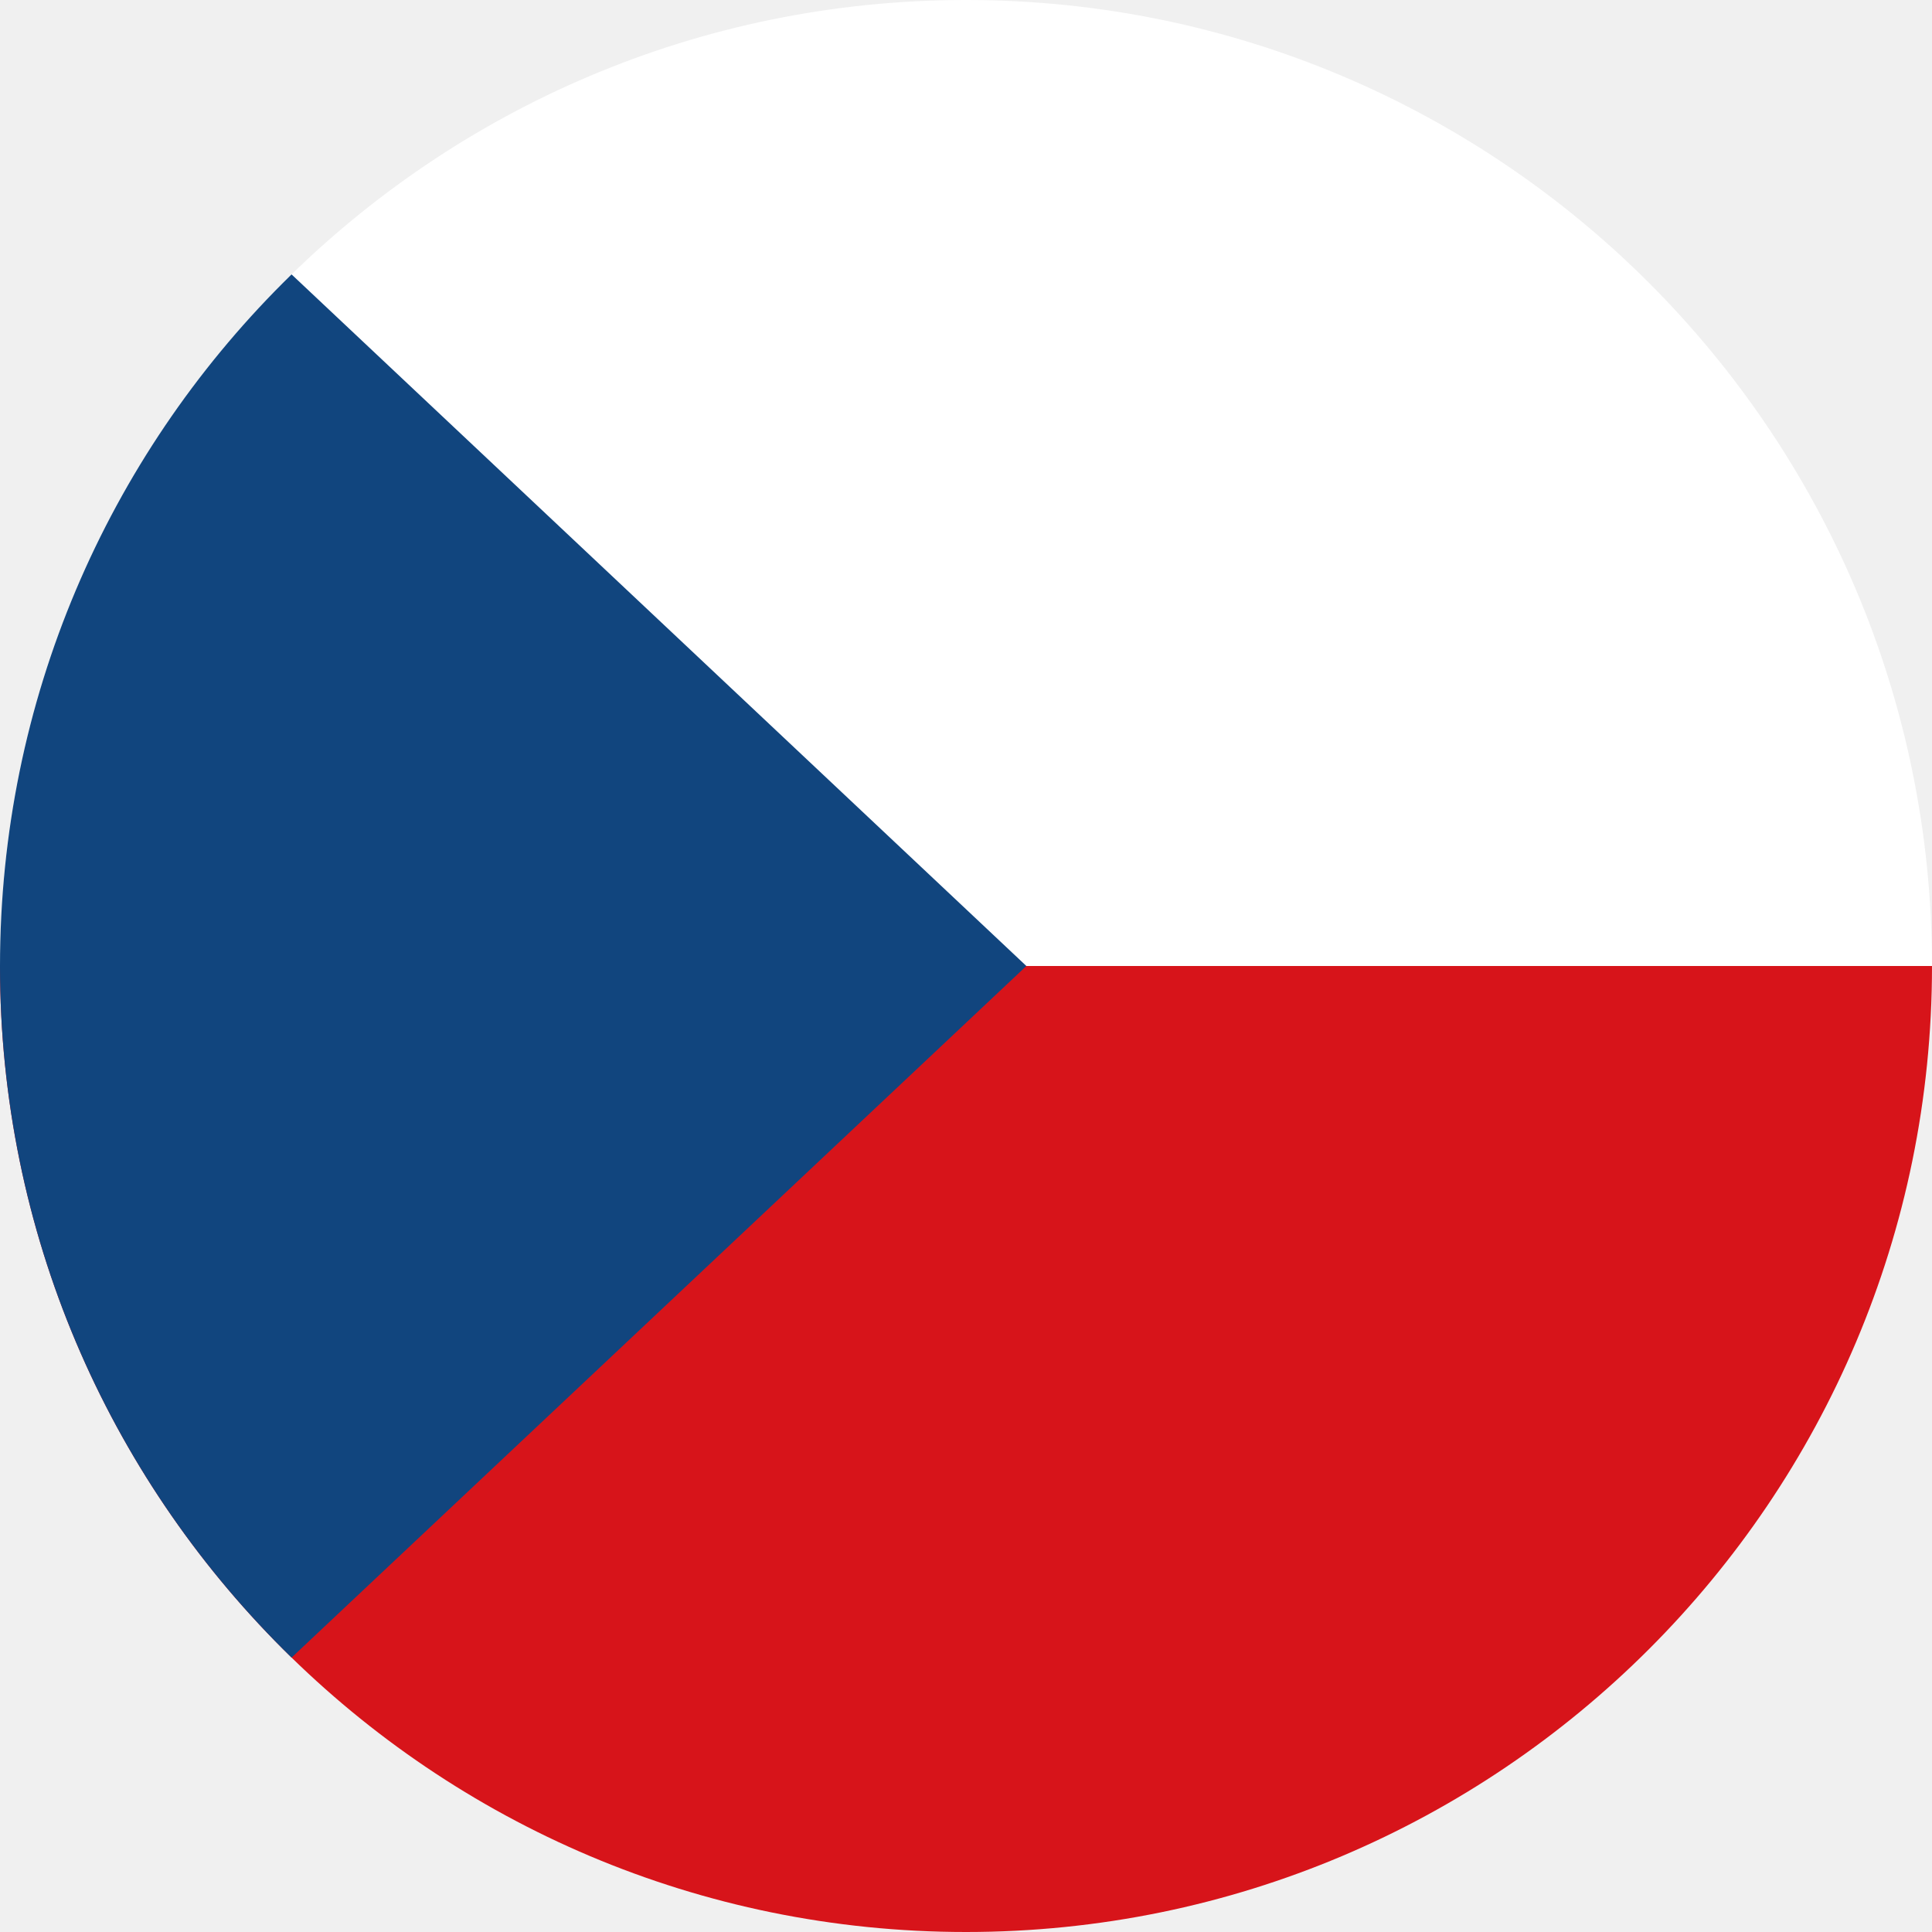
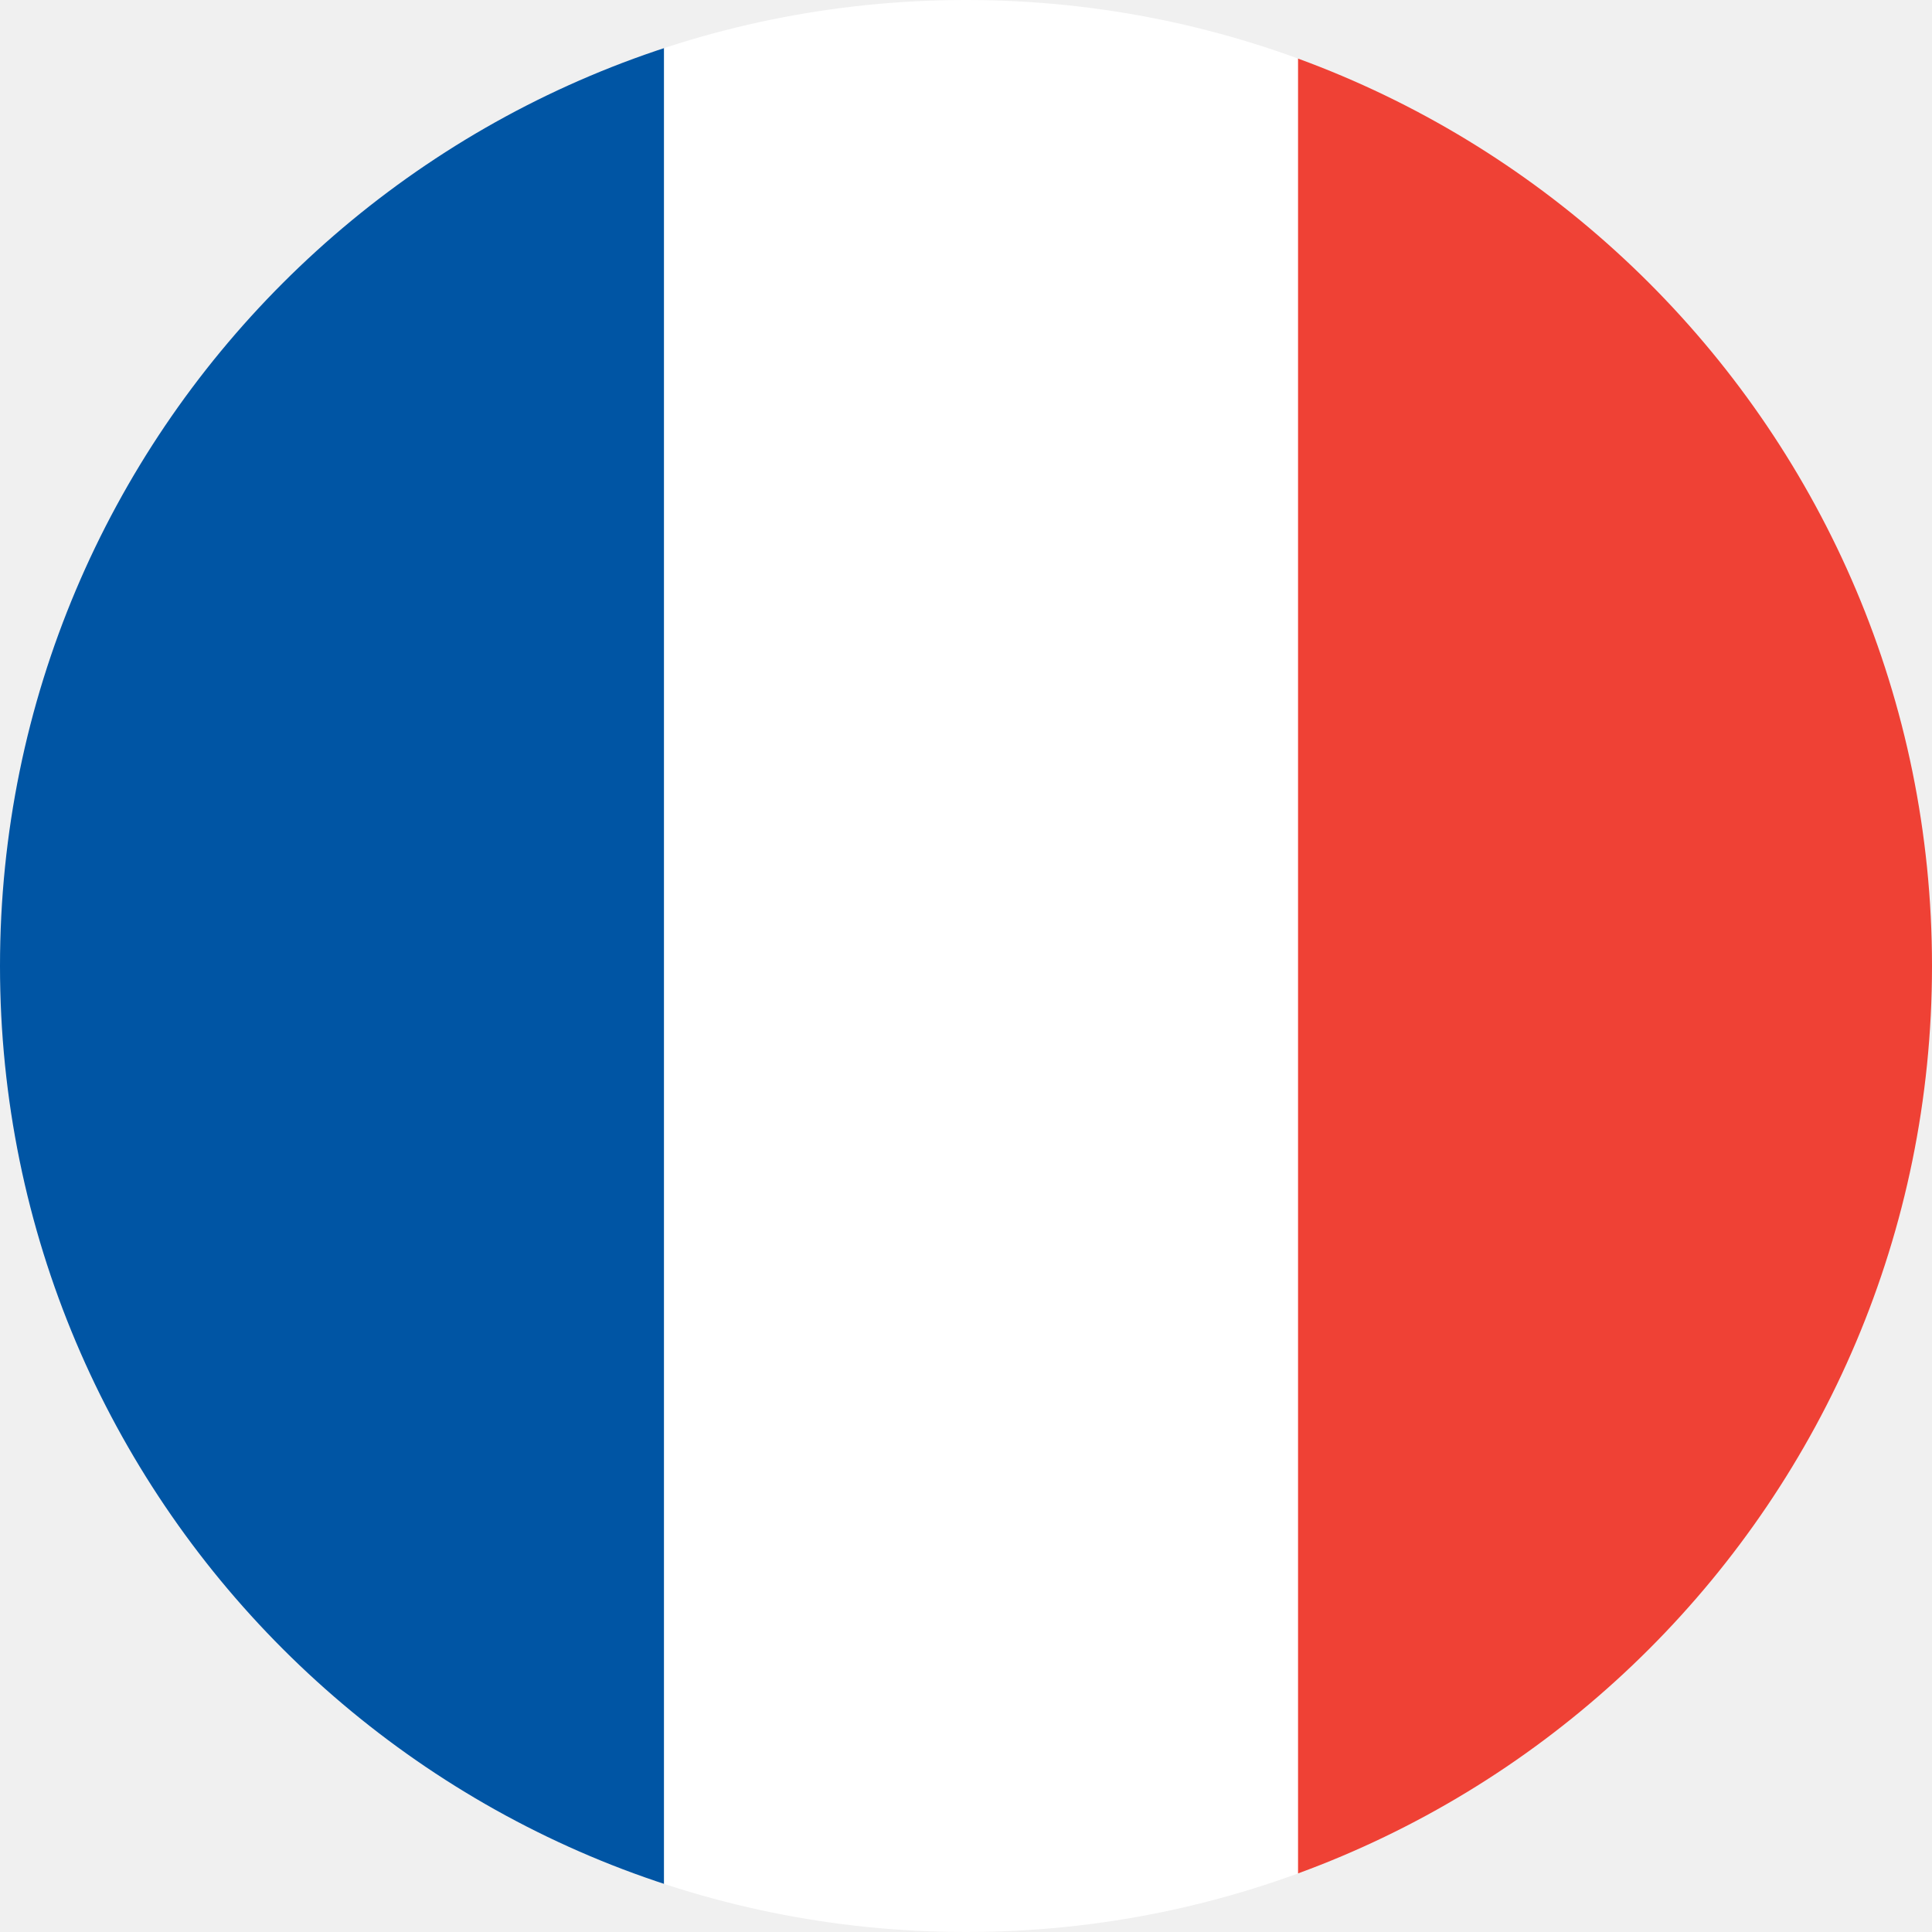
<svg xmlns="http://www.w3.org/2000/svg" viewBox="0 0 64 64">
  <defs>
    <clipPath id="circle">
      <circle cx="32" cy="32" r="32" />
    </clipPath>
  </defs>
  <g clip-path="url(#circle)">
-     <rect width="64" height="32" fill="#FFFFFF" />
-     <rect y="32" width="64" height="32" fill="#D7141A" />
-     <path d="M0 0 L34 32 L0 64 Z" fill="#11457E" />
+     <rect width="22" height="64" fill="#0055A4" />
+     <rect x="22" width="21" height="64" fill="#ffffff" />
+     <rect x="43" width="21" height="64" fill="#EF4135" />
  </g>
</svg>
